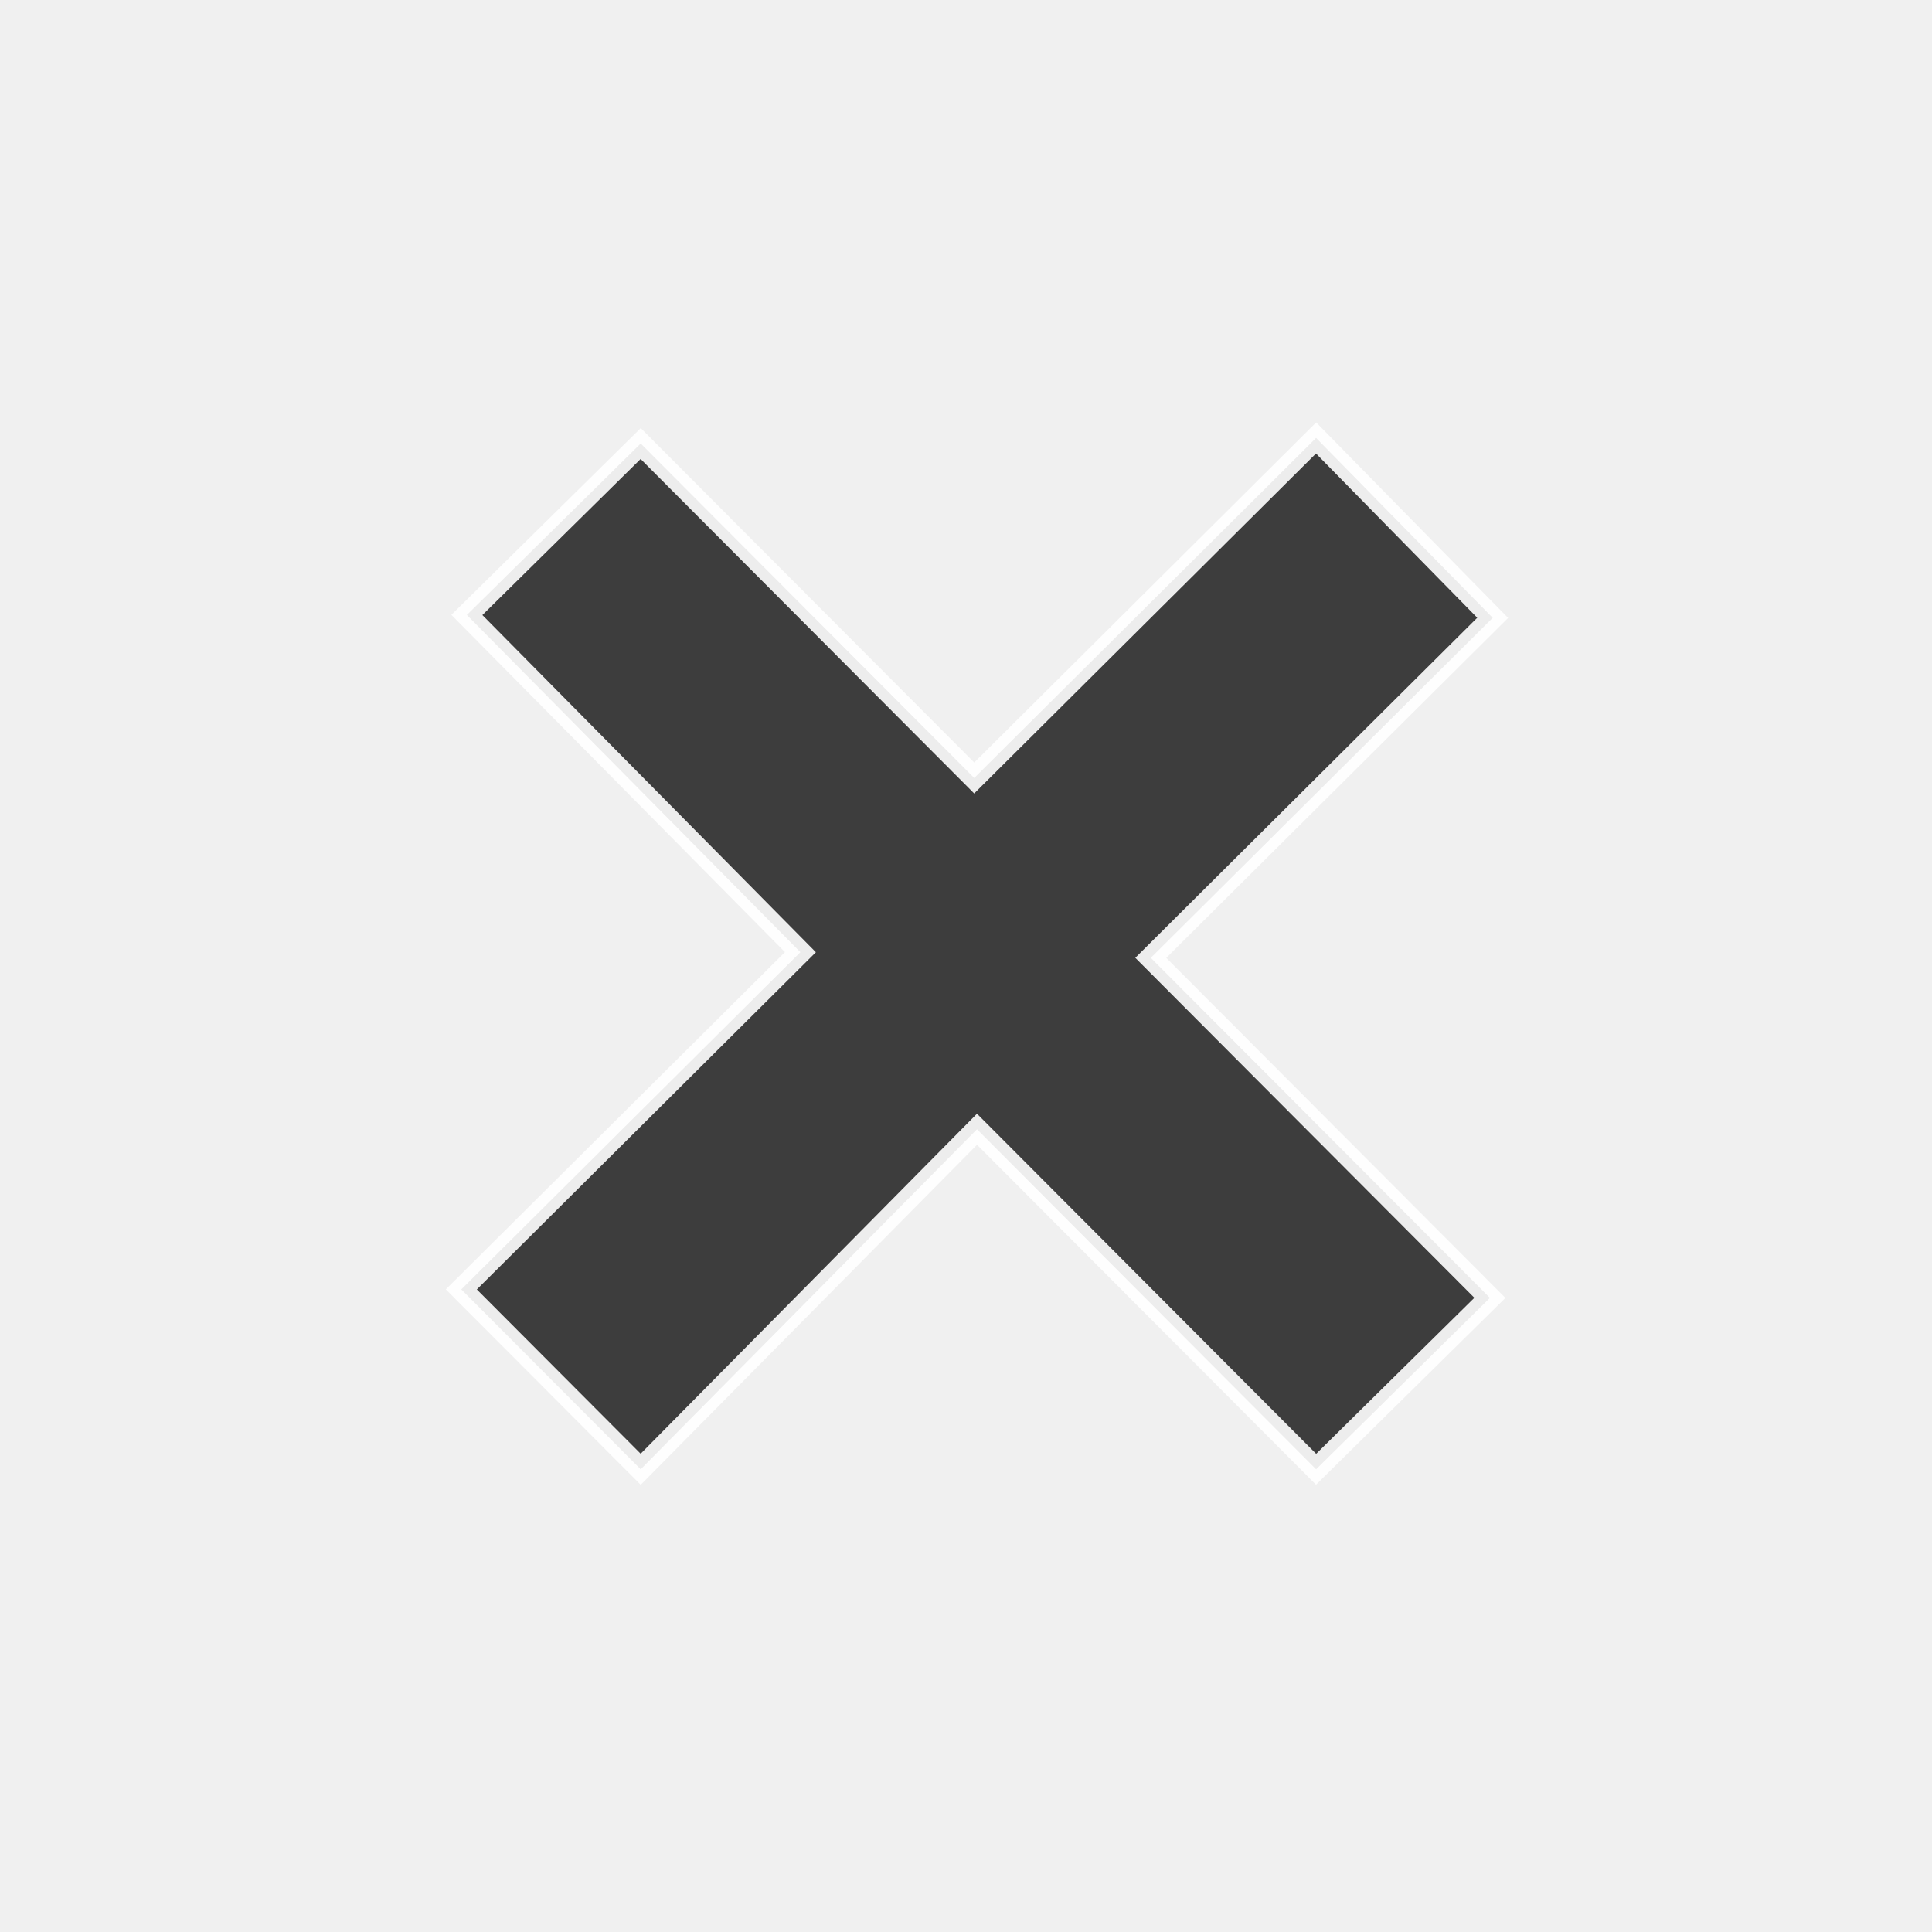
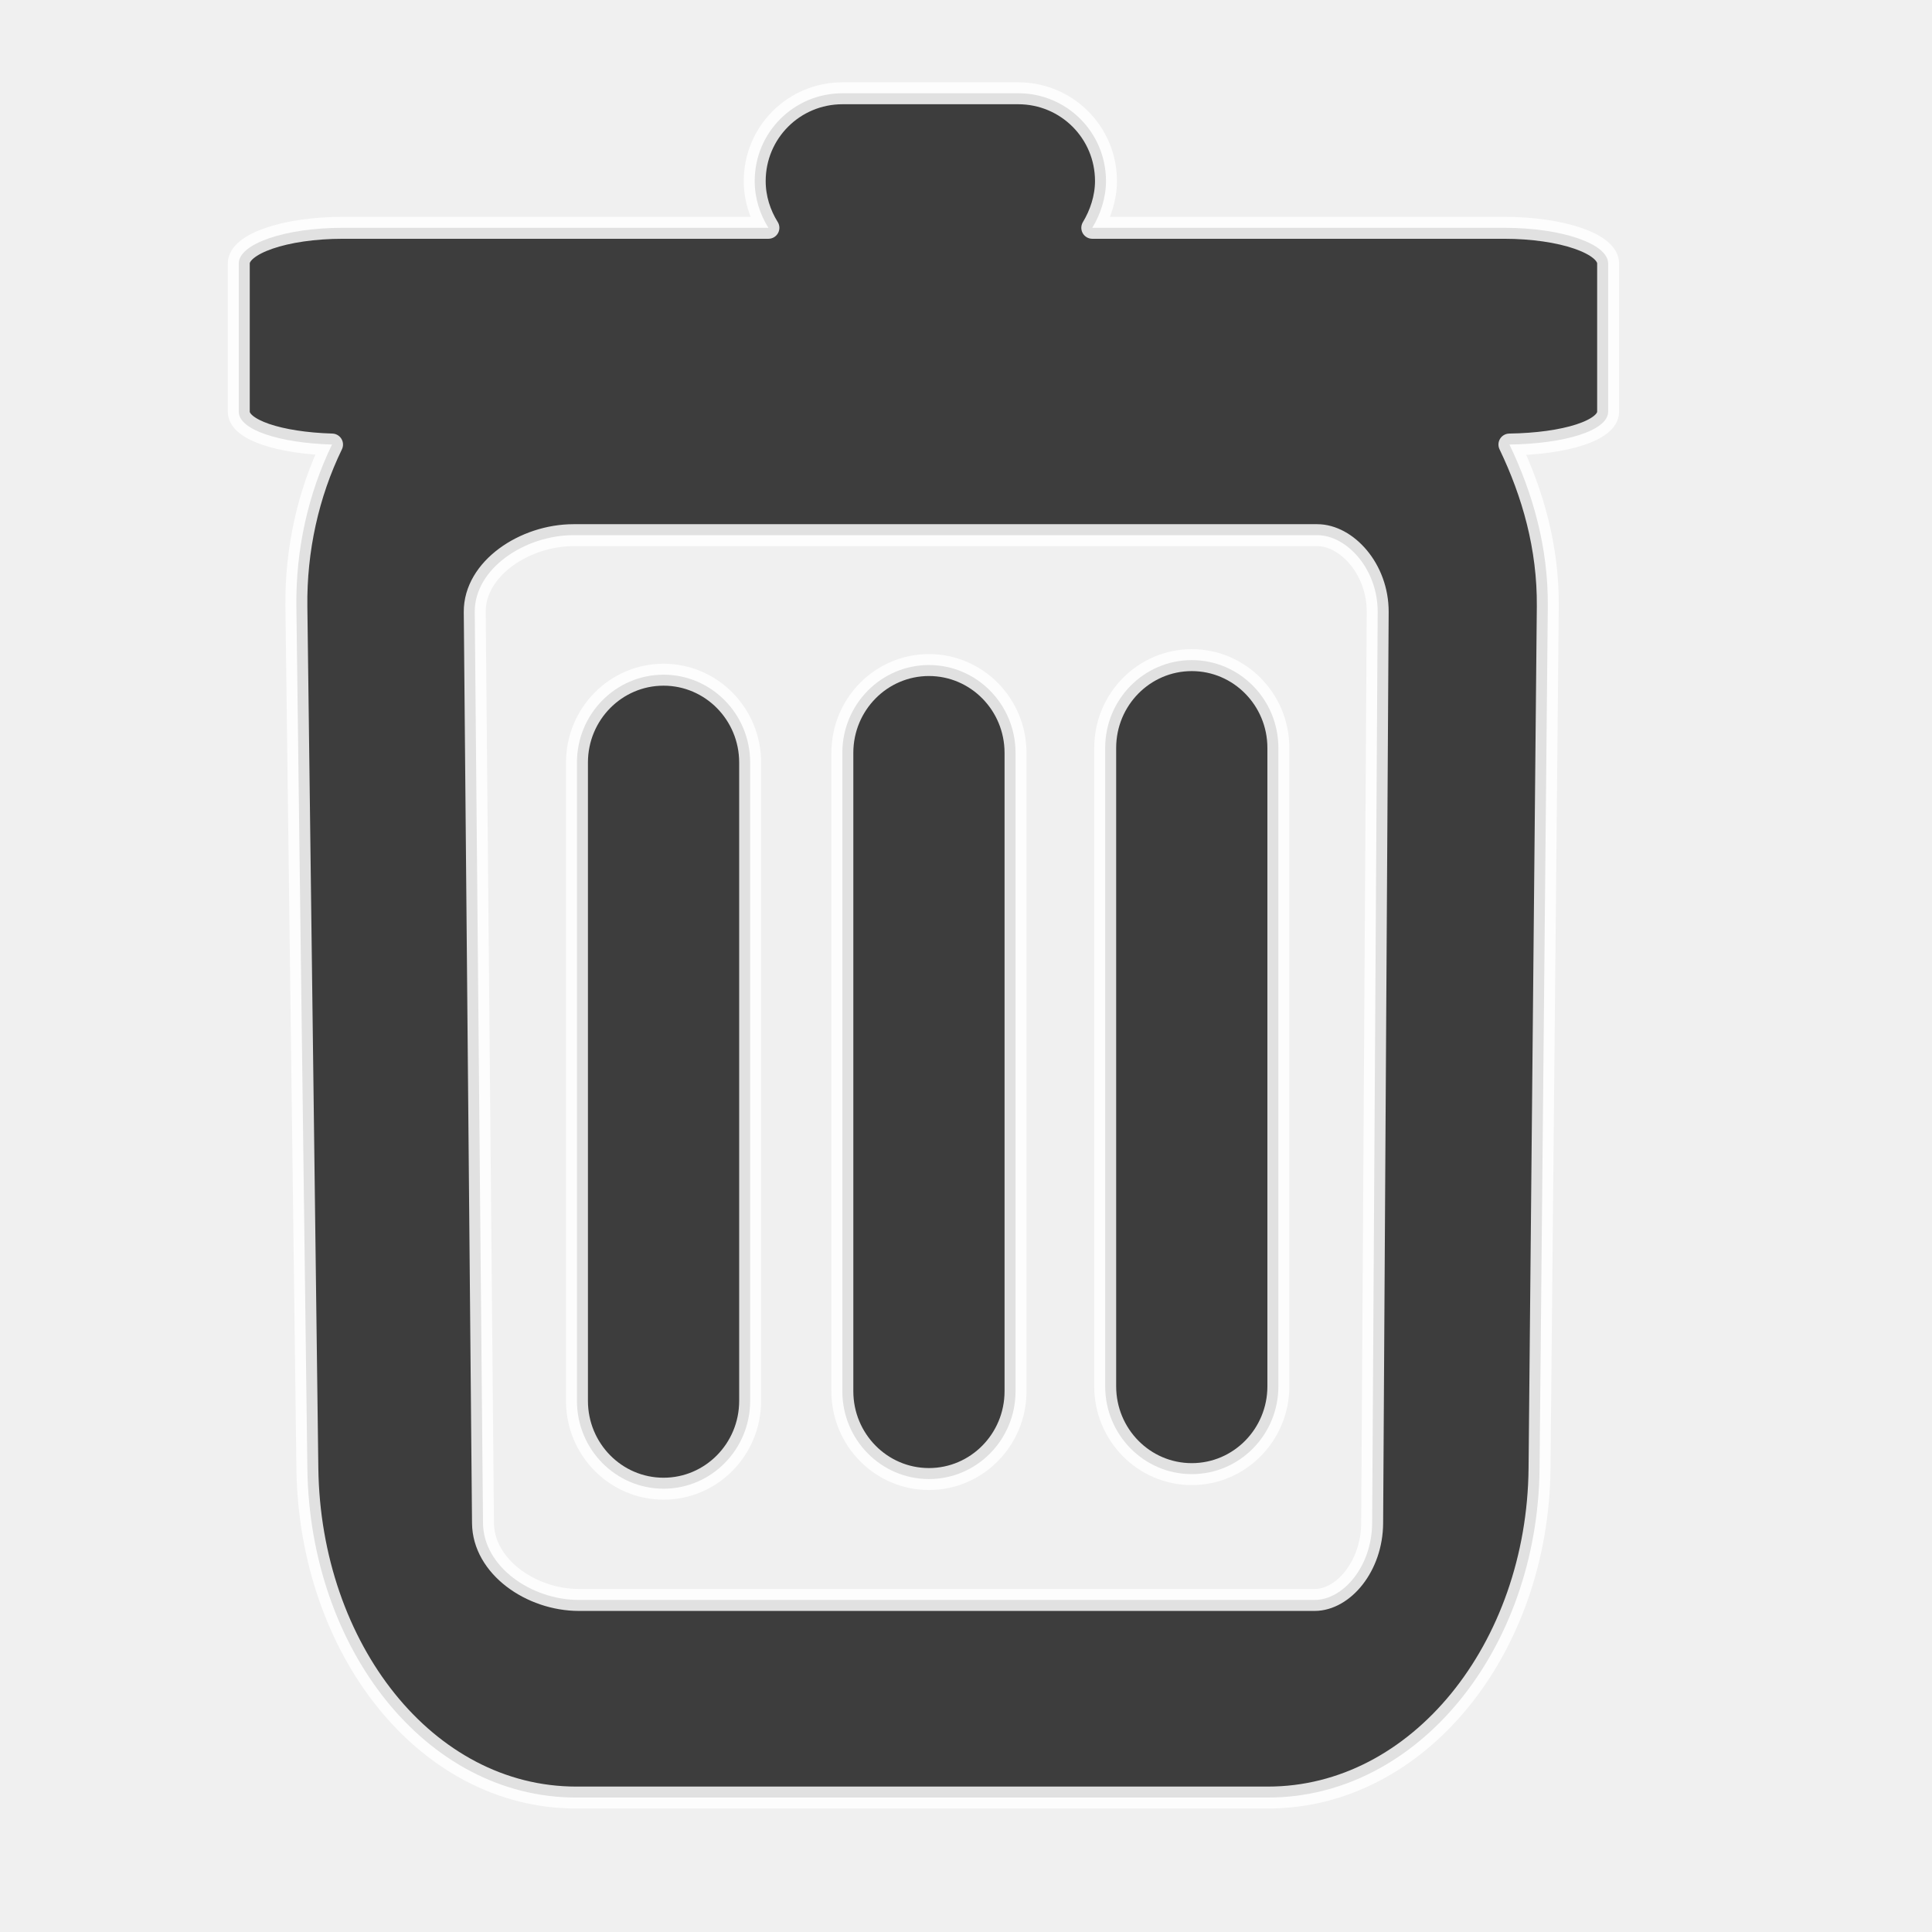
<svg xmlns="http://www.w3.org/2000/svg" width="22" height="22" id="svg3771" version="1.1">
  <defs id="defs3773" />
  <g id="layer1" transform="translate(0,-10)" style="display:inline">
-     <path style="fill:#000000;fill-opacity:0.746;stroke:#ffffff;stroke-width:0.244;stroke-miterlimit:4;stroke-opacity:0.904;stroke-dasharray:none;filter:url(#filter3796)" id="path3758" d="m 14.25,15.75 -3.812,3.781 -3.719,-3.719 -1.938,1.906 3.719,3.75 -3.781,3.75 2,2 3.75,-3.781 3.781,3.781 1.938,-1.906 -3.781,-3.781 3.812,-3.781 -1.969,-2 z" transform="matrix(1.021247,0,0,1.02403,0.4338203,-1.141262)" />
+     <path style="fill:#000000;fill-opacity:0.746;stroke:#ffffff;stroke-width:0.244;stroke-miterlimit:4;stroke-opacity:0.904;stroke-dasharray:none;filter:url(#filter3796)" id="path3758" d="m 14.25,15.75 -3.812,3.781 -3.719,-3.719 -1.938,1.906 3.719,3.75 -3.781,3.75 2,2 3.75,-3.781 3.781,3.781 1.938,-1.906 -3.781,-3.781 3.812,-3.781 -1.969,-2 z" transform="matrix(1.021247,0,0,1.02403,-18.8734,-1.51327)" />
+     <path style="font-size:medium;font-style:normal;font-variant:normal;font-weight:normal;font-stretch:normal;text-indent:0;text-align:start;text-decoration:none;line-height:normal;letter-spacing:normal;word-spacing:normal;text-transform:none;direction:ltr;block-progression:tb;writing-mode:lr-tb;text-anchor:start;baseline-shift:baseline;color:#000000;fill:#000000;fill-opacity:0.745;stroke:#ffffff;stroke-width:0.25;stroke-linejoin:round;stroke-miterlimit:4;stroke-opacity:0.843;marker:none;visibility:visible;display:inline;overflow:visible;enable-background:accumulate;font-family:Sans;-inkscape-font-specification:Sans" d="M 9.594 1.062 C 9.04 1.062 8.594 1.508 8.594 2.062 C 8.594 2.258 8.654 2.44 8.75 2.594 L 3.906 2.594 C 3.243 2.594 2.719 2.777 2.719 3 L 2.719 4.688 C 2.719 4.895 3.181 5.044 3.781 5.062 C 3.508 5.624 3.367 6.262 3.375 6.906 L 3.5 16.719 C 3.526 18.769 4.845 20.469 6.562 20.469 L 14.438 20.469 C 16.155 20.469 17.512 18.771 17.531 16.719 L 17.625 6.906 C 17.631 6.232 17.453 5.614 17.188 5.062 C 17.819 5.053 18.312 4.903 18.312 4.688 L 18.312 3 C 18.312 2.777 17.788 2.594 17.125 2.594 L 12.438 2.594 C 12.53 2.442 12.594 2.254 12.594 2.062 C 12.594 1.508 12.148 1.062 11.594 1.062 L 9.594 1.062 z M 6.531 6.094 L 15 6.094 C 15.332 6.094 15.69 6.476 15.688 6.969 L 15.625 17.344 C 15.622 17.836 15.296 18.219 14.969 18.219 L 6.594 18.219 C 6.045 18.219 5.504 17.837 5.5 17.344 L 5.406 6.969 C 5.402 6.476 5.974 6.094 6.531 6.094 z " transform="translate(0,10)" id="path3807" />
+     <rect style="color:#000000;fill:#000000;fill-opacity:0.745;fill-rule:nonzero;stroke:#ffffff;stroke-width:0.25;stroke-linecap:butt;stroke-linejoin:round;stroke-miterlimit:4;stroke-opacity:0.843;stroke-dasharray:none;stroke-dashoffset:0;marker:none;visibility:visible;display:inline;overflow:visible;enable-background:accumulate" id="rect3778" width="1.972" height="9.269" x="6.57" y="17.683" ry="1" rx="1" />
+     <rect rx="1" style="color:#000000;fill:#000000;fill-opacity:0.745;fill-rule:nonzero;stroke:#ffffff;stroke-width:0.25;stroke-linecap:butt;stroke-linejoin:round;stroke-miterlimit:4;stroke-opacity:0.843;stroke-dasharray:none;stroke-dashoffset:0;marker:none;visibility:visible;display:inline;overflow:visible;enable-background:accumulate" id="rect3778-8" width="1.972" height="9.269" x="12.585" y="17.517" ry="1" />
+     <rect ry="1" y="17.573" x="9.592" height="9.269" width="1.972" id="rect3846" style="color:#000000;fill:#000000;fill-opacity:0.745;fill-rule:nonzero;stroke:#ffffff;stroke-width:0.25;stroke-linecap:butt;stroke-linejoin:round;stroke-miterlimit:4;stroke-opacity:0.843;stroke-dasharray:none;stroke-dashoffset:0;marker:none;visibility:visible;display:inline;overflow:visible;enable-background:accumulate" rx="1" />
+     <path style="font-size:medium;font-style:normal;font-variant:normal;font-weight:normal;font-stretch:normal;text-indent:0;text-align:start;text-decoration:none;line-height:normal;letter-spacing:normal;word-spacing:normal;text-transform:none;direction:ltr;block-progression:tb;writing-mode:lr-tb;text-anchor:start;baseline-shift:baseline;color:#000000;fill:#000000;fill-opacity:0.745;stroke:#ffffff;stroke-width:0.25;stroke-linejoin:round;stroke-miterlimit:4;stroke-opacity:0.843;marker:none;visibility:visible;display:inline;overflow:visible;enable-background:accumulate;font-family:Sans;-inkscape-font-specification:Sans" d="m -12.994,29.948 c -1.744,0 -3.144,1.845 -3.12,3.759 l 0.123,9.816 c 0.026,2.05 1.355,3.759 3.073,3.759 l 7.859,0 c 1.717,0 3.083,-1.707 3.102,-3.759 l 0.092,-9.816 c 0.019,-2.052 -1.406,-3.759 -3.15,-3.759 z m 0.04,2.956 8.486,0 c 0.332,0 0.673,0.358 0.67,0.851 l -0.063,10.4 c -0.003,0.492 -0.333,0.851 -0.66,0.851 l -8.359,0 c -0.549,0 -1.101,-0.358 -1.106,-0.851 l -0.092,-10.4 c -0.004,-0.492 0.566,-0.851 1.123,-0.851 z" id="path3807-6" />
+     <path style="color:#000000;fill:#000000;fill-opacity:0.745;fill-rule:nonzero;stroke:#ffffff;stroke-width:0.25;stroke-linecap:butt;stroke-linejoin:round;stroke-miterlimit:4;stroke-opacity:0.843;stroke-dasharray:none;stroke-dashoffset:0;marker:none;visibility:visible;display:inline;overflow:visible;enable-background:accumulate" d="m -9.889,27.862 c -0.554,0 -1,0.446 -1,1 0,0.195 0.06,0.378 0.156,0.531 l -4.844,0 c -0.663,0 -1.188,0.184 -1.188,0.406 l 0,1.688 c 0,0.223 0.524,0.375 1.188,0.375 l 13.219,0 c 0.663,0 1.188,-0.152 1.188,-0.375 l 0,-1.688 c 0,-0.223 -0.524,-0.406 -1.188,-0.406 l -4.688,0 c 0.093,-0.152 0.156,-0.34 0.156,-0.531 0,-0.554 -0.446,-1 -1,-1 l -2,0 z" id="rect3774-7" />
  </g>
</svg>
